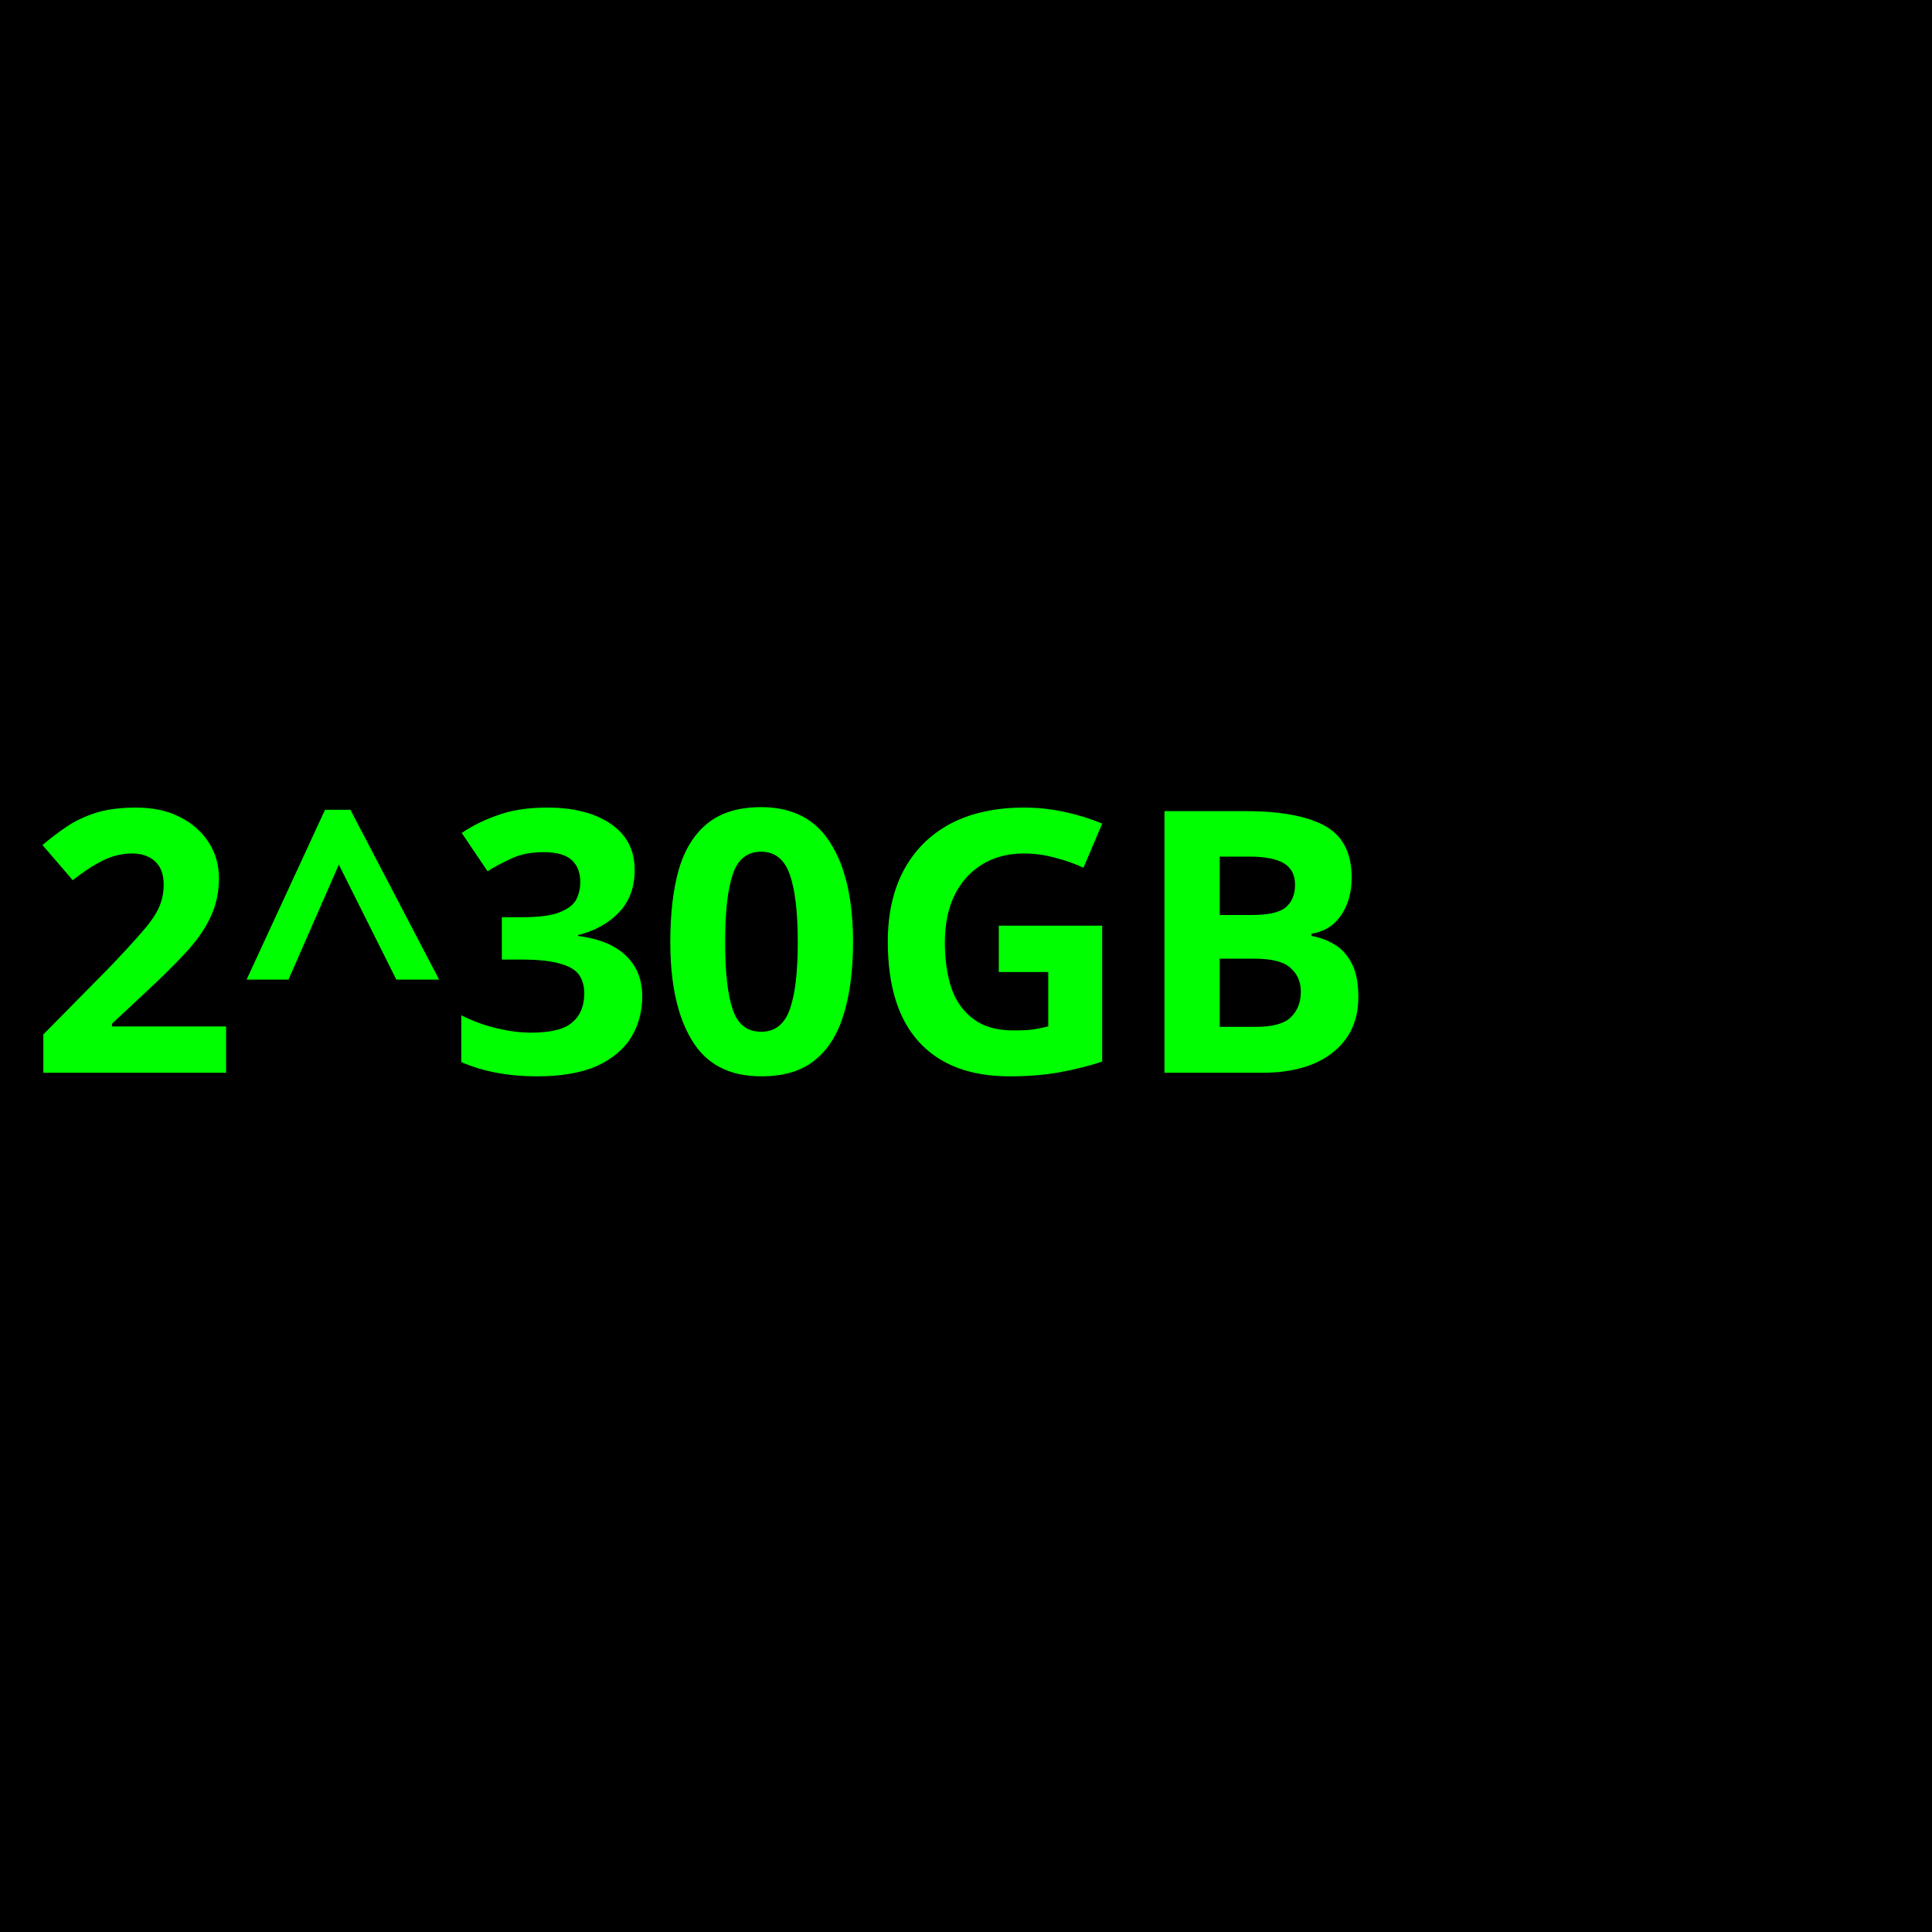
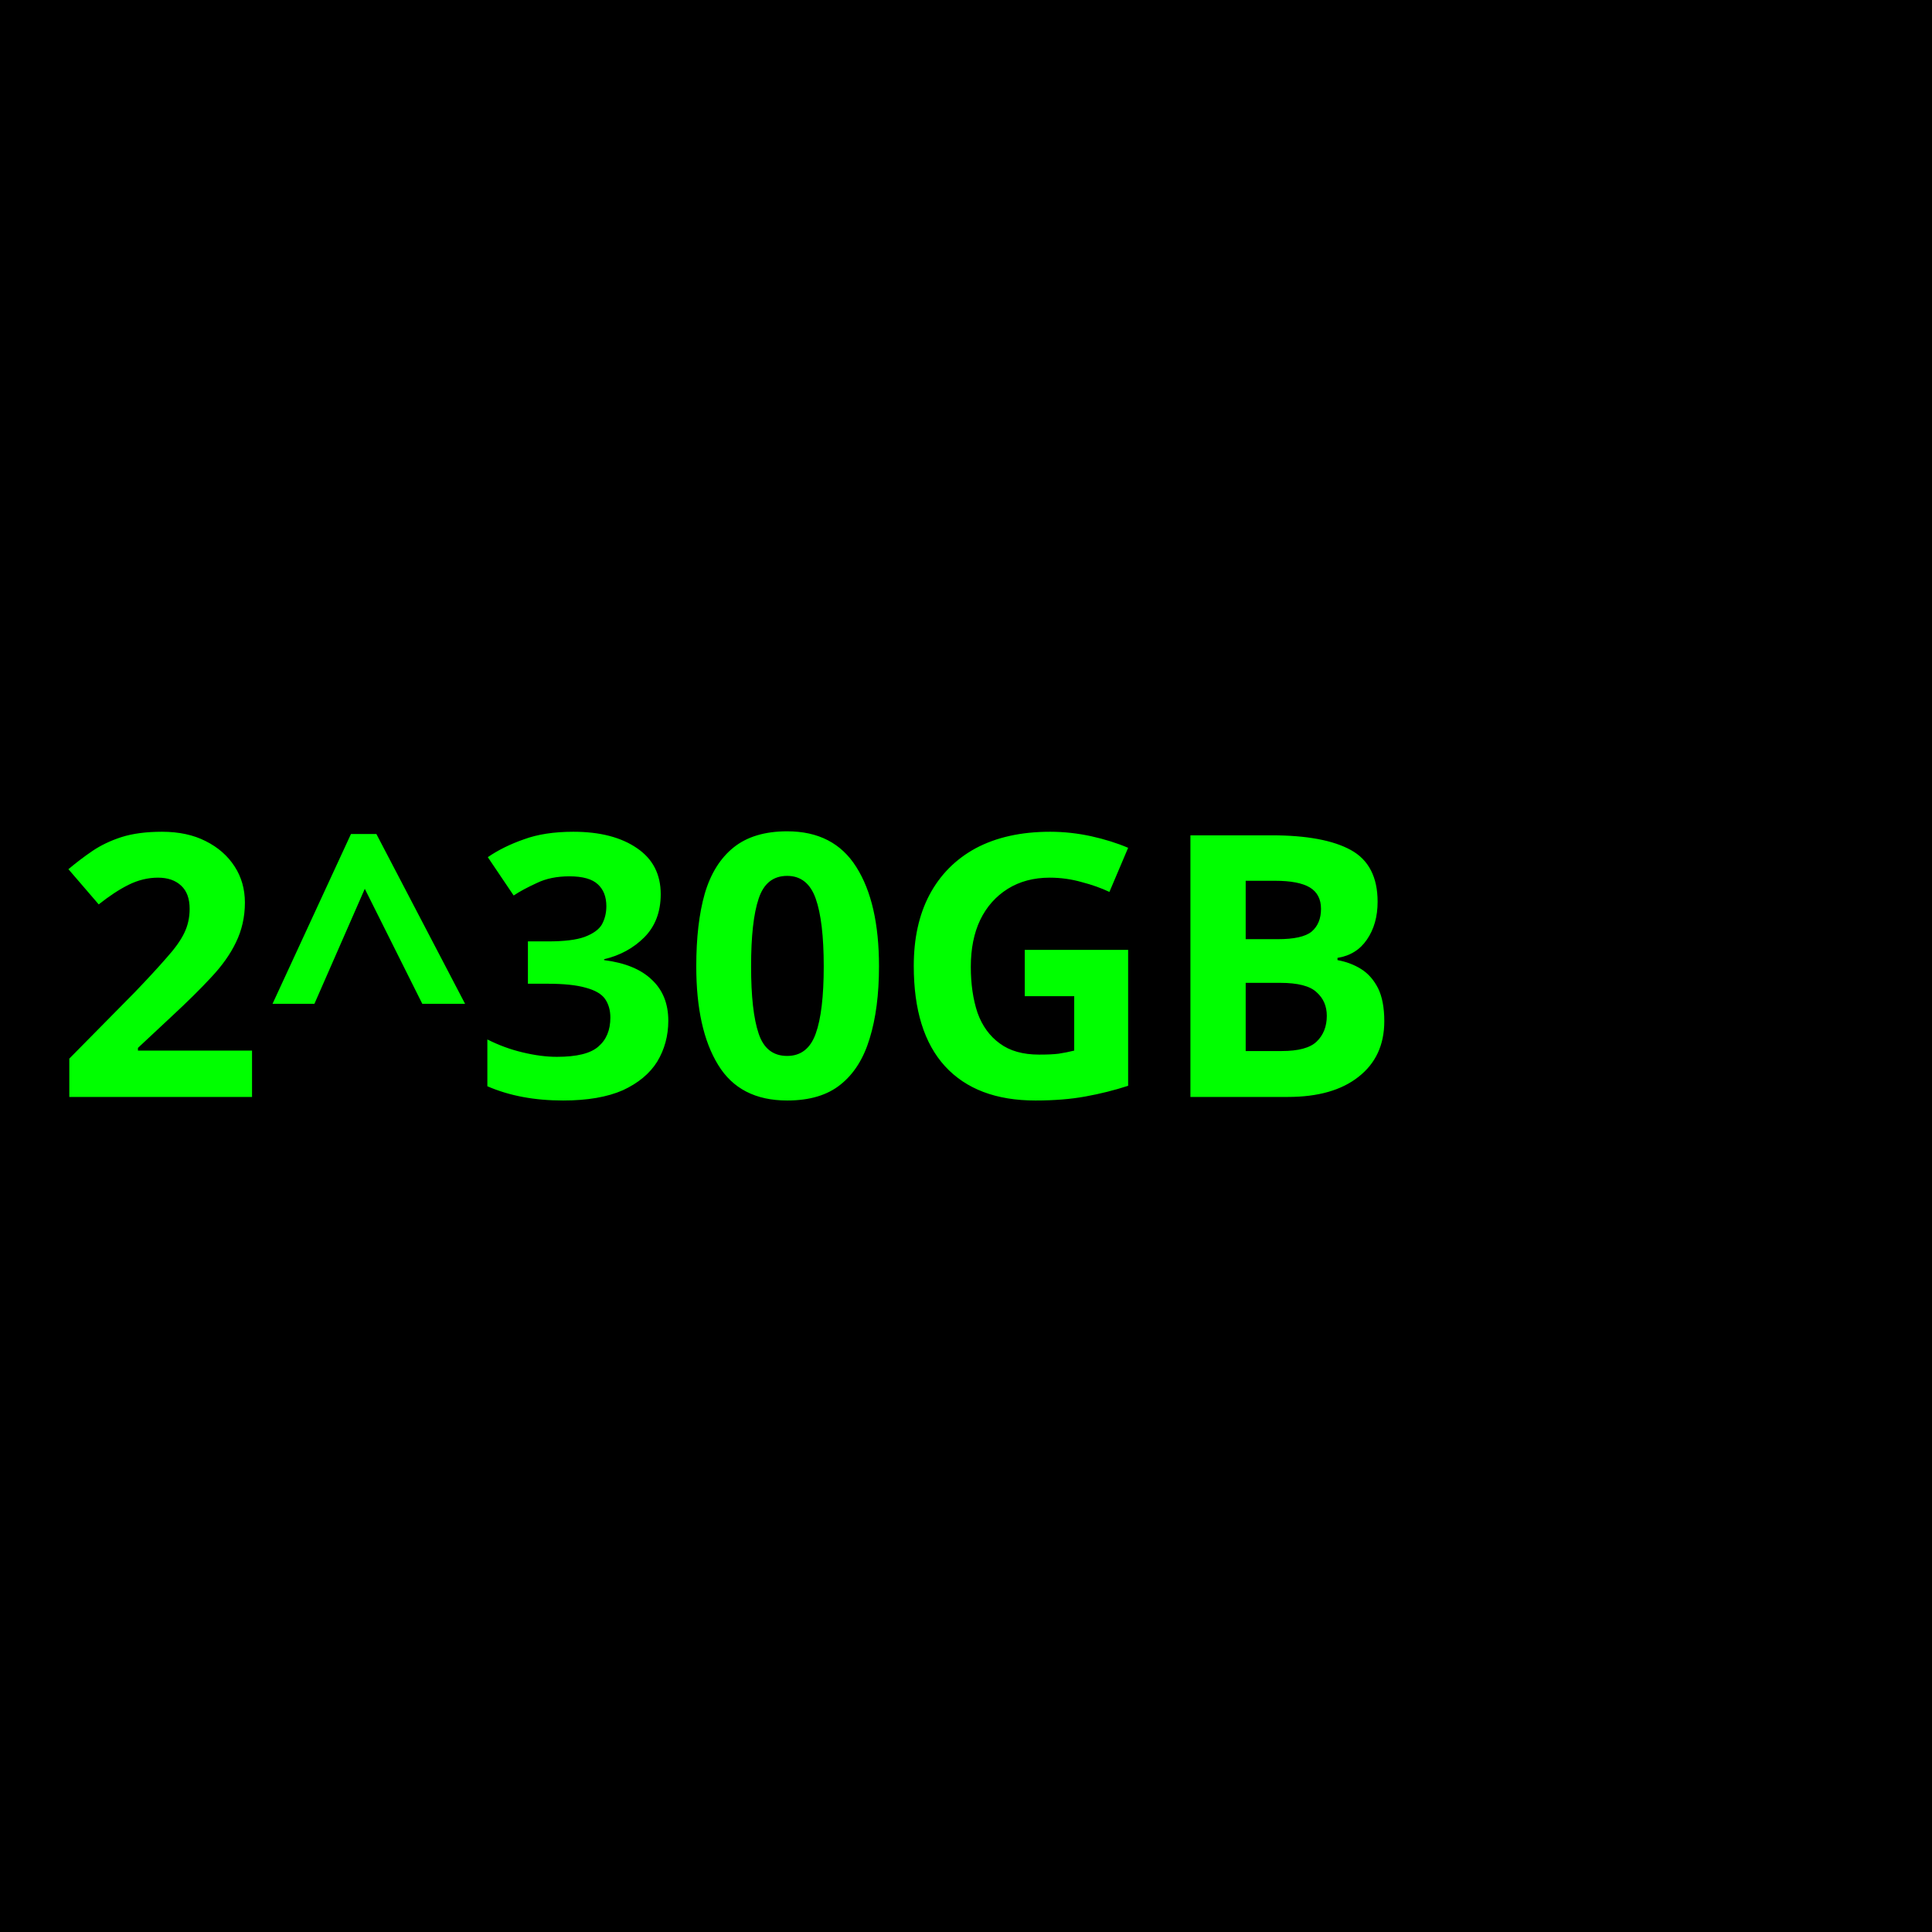
<svg xmlns="http://www.w3.org/2000/svg" width="256" height="256" viewBox="0 0 67.733 67.733" version="1.1" id="svg5">
  <defs id="defs2" />
  <g id="layer2">
    <rect style="fill:#000000;stroke:none;stroke-width:7.027" id="rect849" width="67.733" height="67.733" x="0" y="0" />
  </g>
  <g id="layer1">
-     <text xml:space="preserve" style="font-weight:bold;font-size:12.837px;line-height:1.25;font-family:sans-serif;-inkscape-font-specification:'sans-serif Bold';text-align:center;text-anchor:middle;fill:#00ff00;fill-opacity:1;stroke-width:0.172" x="32.996" y="37.608" id="text8876">
-       <tspan style="text-align:center;text-anchor:middle;fill:#00ff00;fill-opacity:1;stroke-width:0.172" x="32.996" y="37.608" id="tspan5330">2^30GB</tspan>
+     <text xml:space="preserve" style="font-weight:bold;font-size:12.837px;line-height:1.25;font-family:sans-serif;-inkscape-font-specification:'sans-serif Bold';text-align:center;text-anchor:middle;fill:#00ff00;fill-opacity:1;stroke-width:0.172" x="33.905" y="38.456" id="text8876">
+       <tspan style="text-align:center;text-anchor:middle;fill:#00ff00;fill-opacity:1;stroke-width:0.172" x="33.905" y="38.456" id="tspan5330">2^30GB</tspan>
    </text>
  </g>
</svg>
